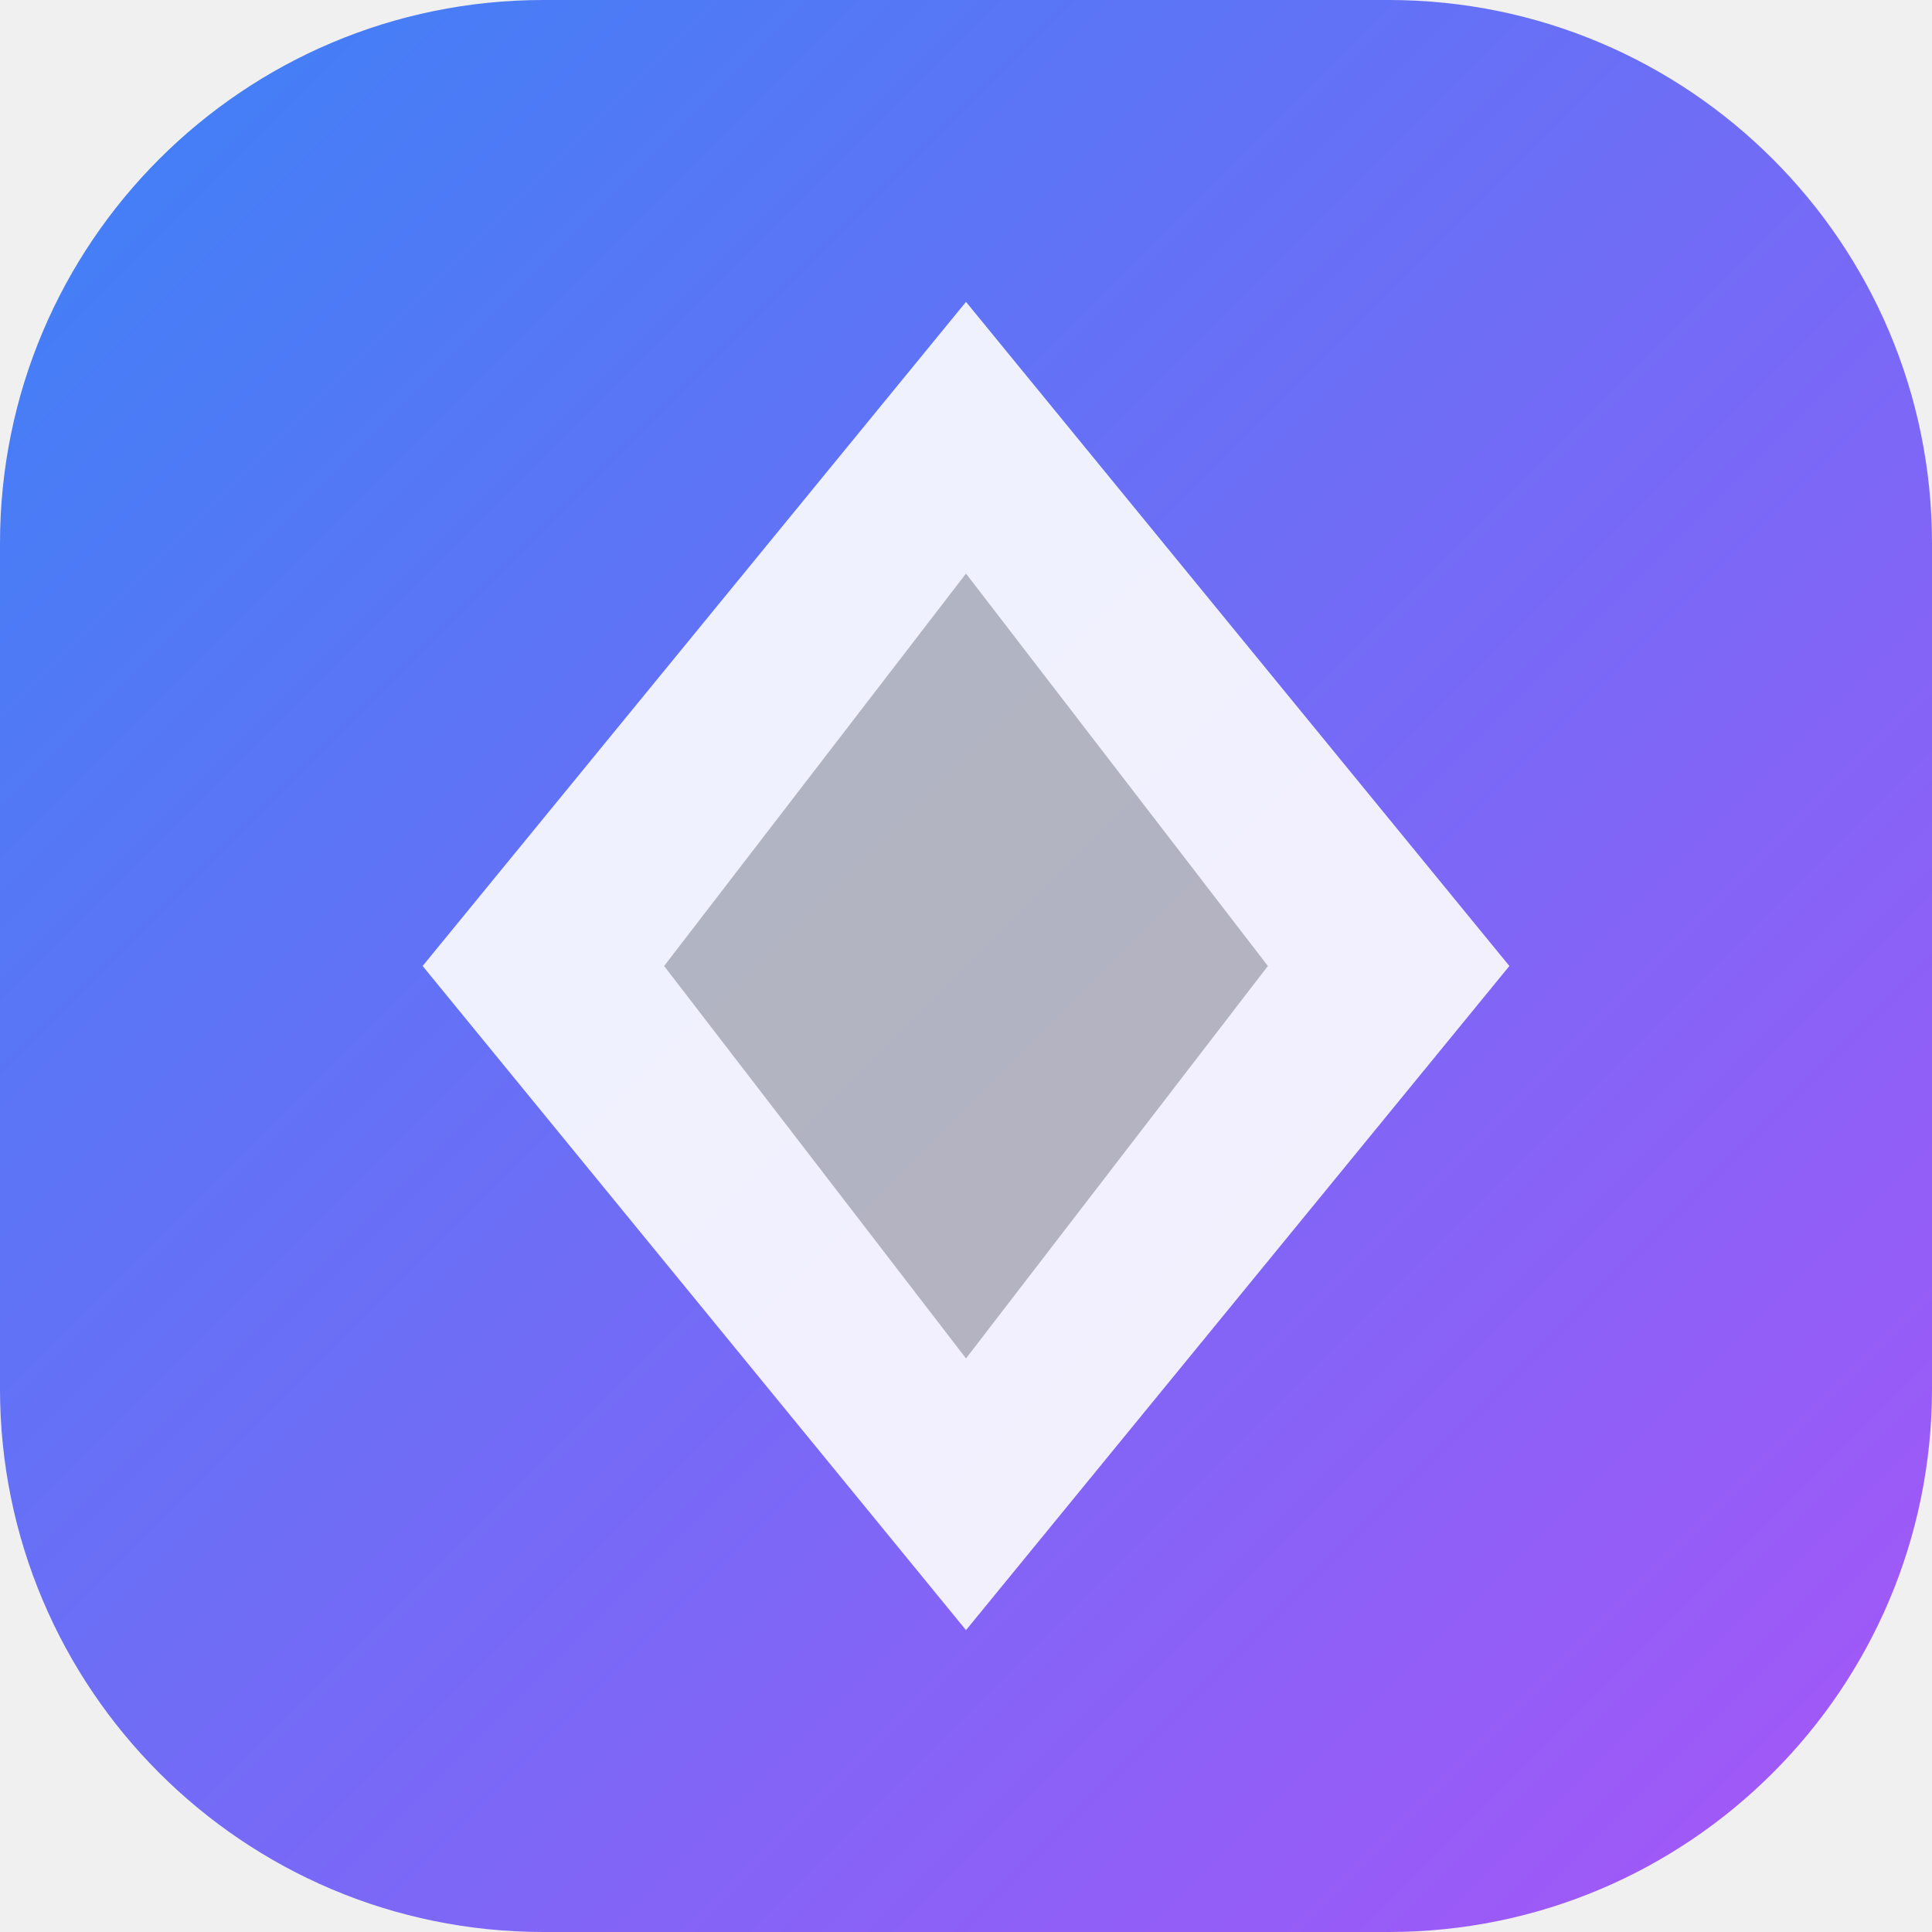
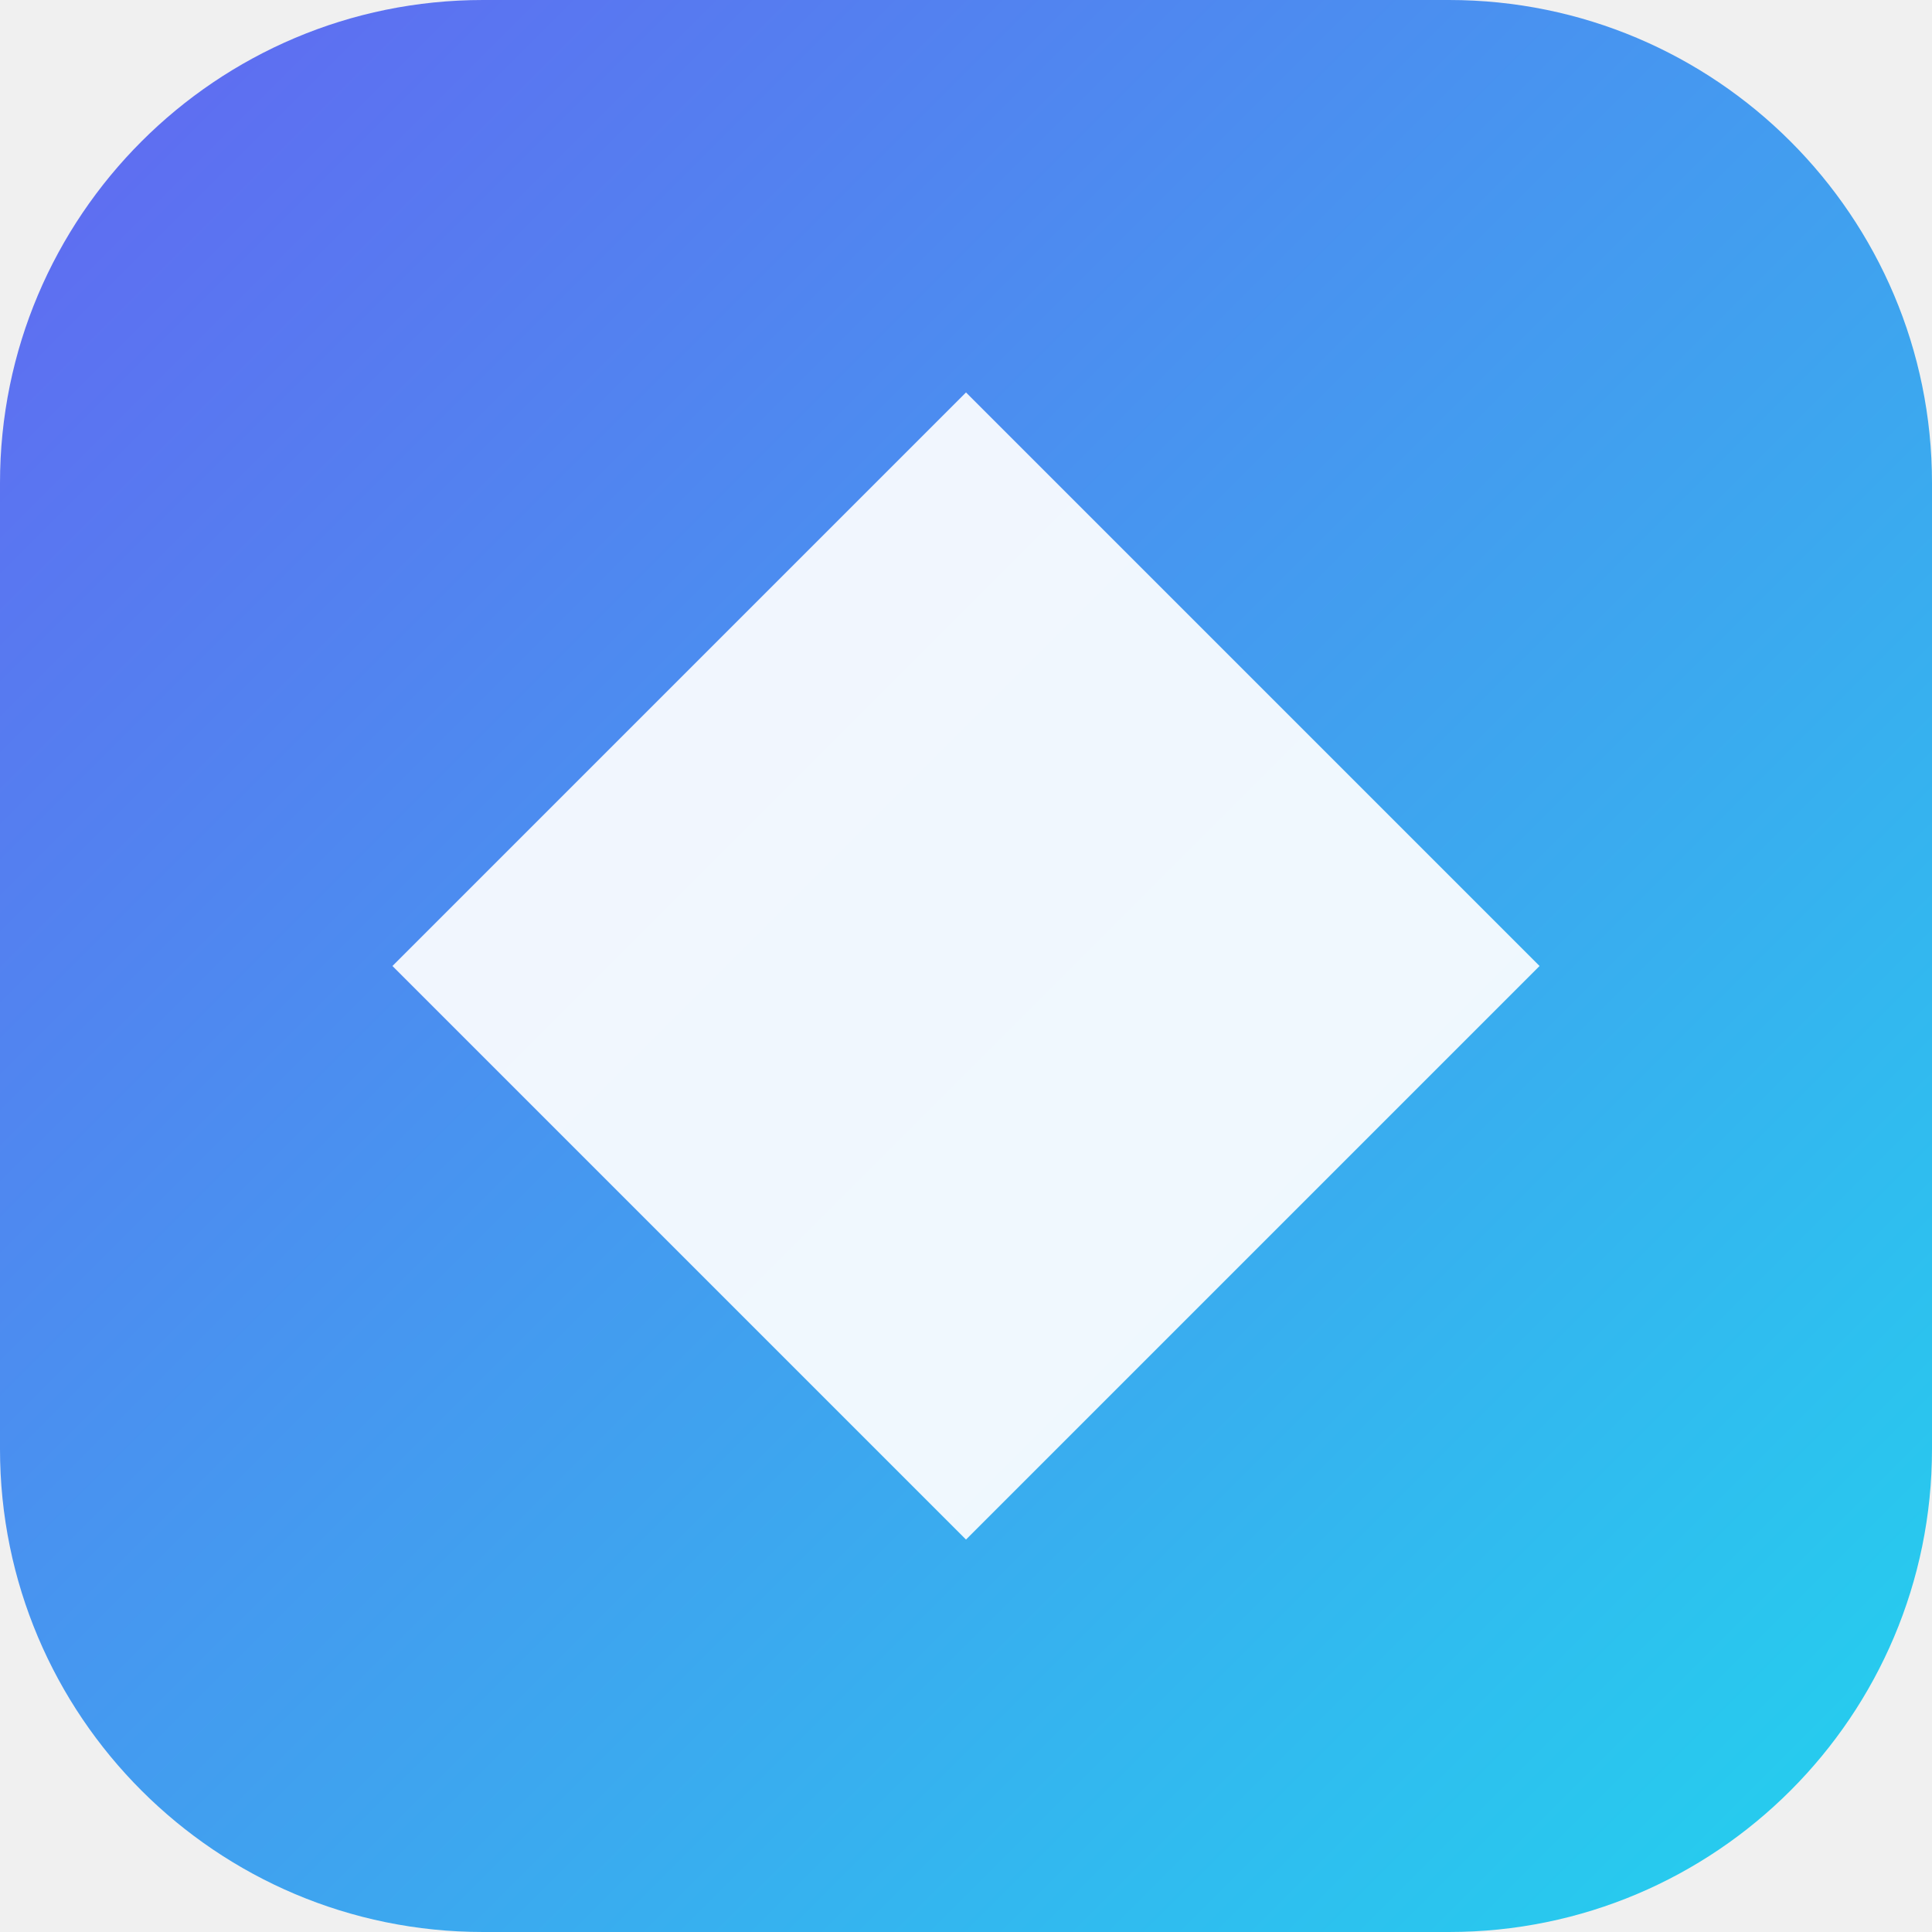
<svg xmlns="http://www.w3.org/2000/svg" viewBox="0 0 64 64">
  <defs>
-     <linearGradient id="g" x1="0" y1="0" x2="1" y2="1">
-       <stop stop-color="#3b82f6" />
-       <stop offset="1" stop-color="#a855f7" />
+     <linearGradient id="g" x1="0" x2="1" y1="0" y2="1">
+       <stop stop-color="#6366f1" />
+       <stop offset="1" stop-color="#22d3ee" />
    </linearGradient>
  </defs>
-   <rect width="64" height="64" rx="18" fill="url(#g)" />
-   <path d="M32 10 50 32 32 54 14 32 32 10Z" fill="#fff" fill-opacity=".9" />
-   <path d="M32 19 42 32 32 45 22 32 32 19Z" fill="#0f172a" fill-opacity=".28" />
+   <rect width="64" height="64" rx="16" fill="url(#g)" />
+   <path d="M32 13l19 19-19 19-19-19z" fill="#fff" opacity=".92" />
</svg>
